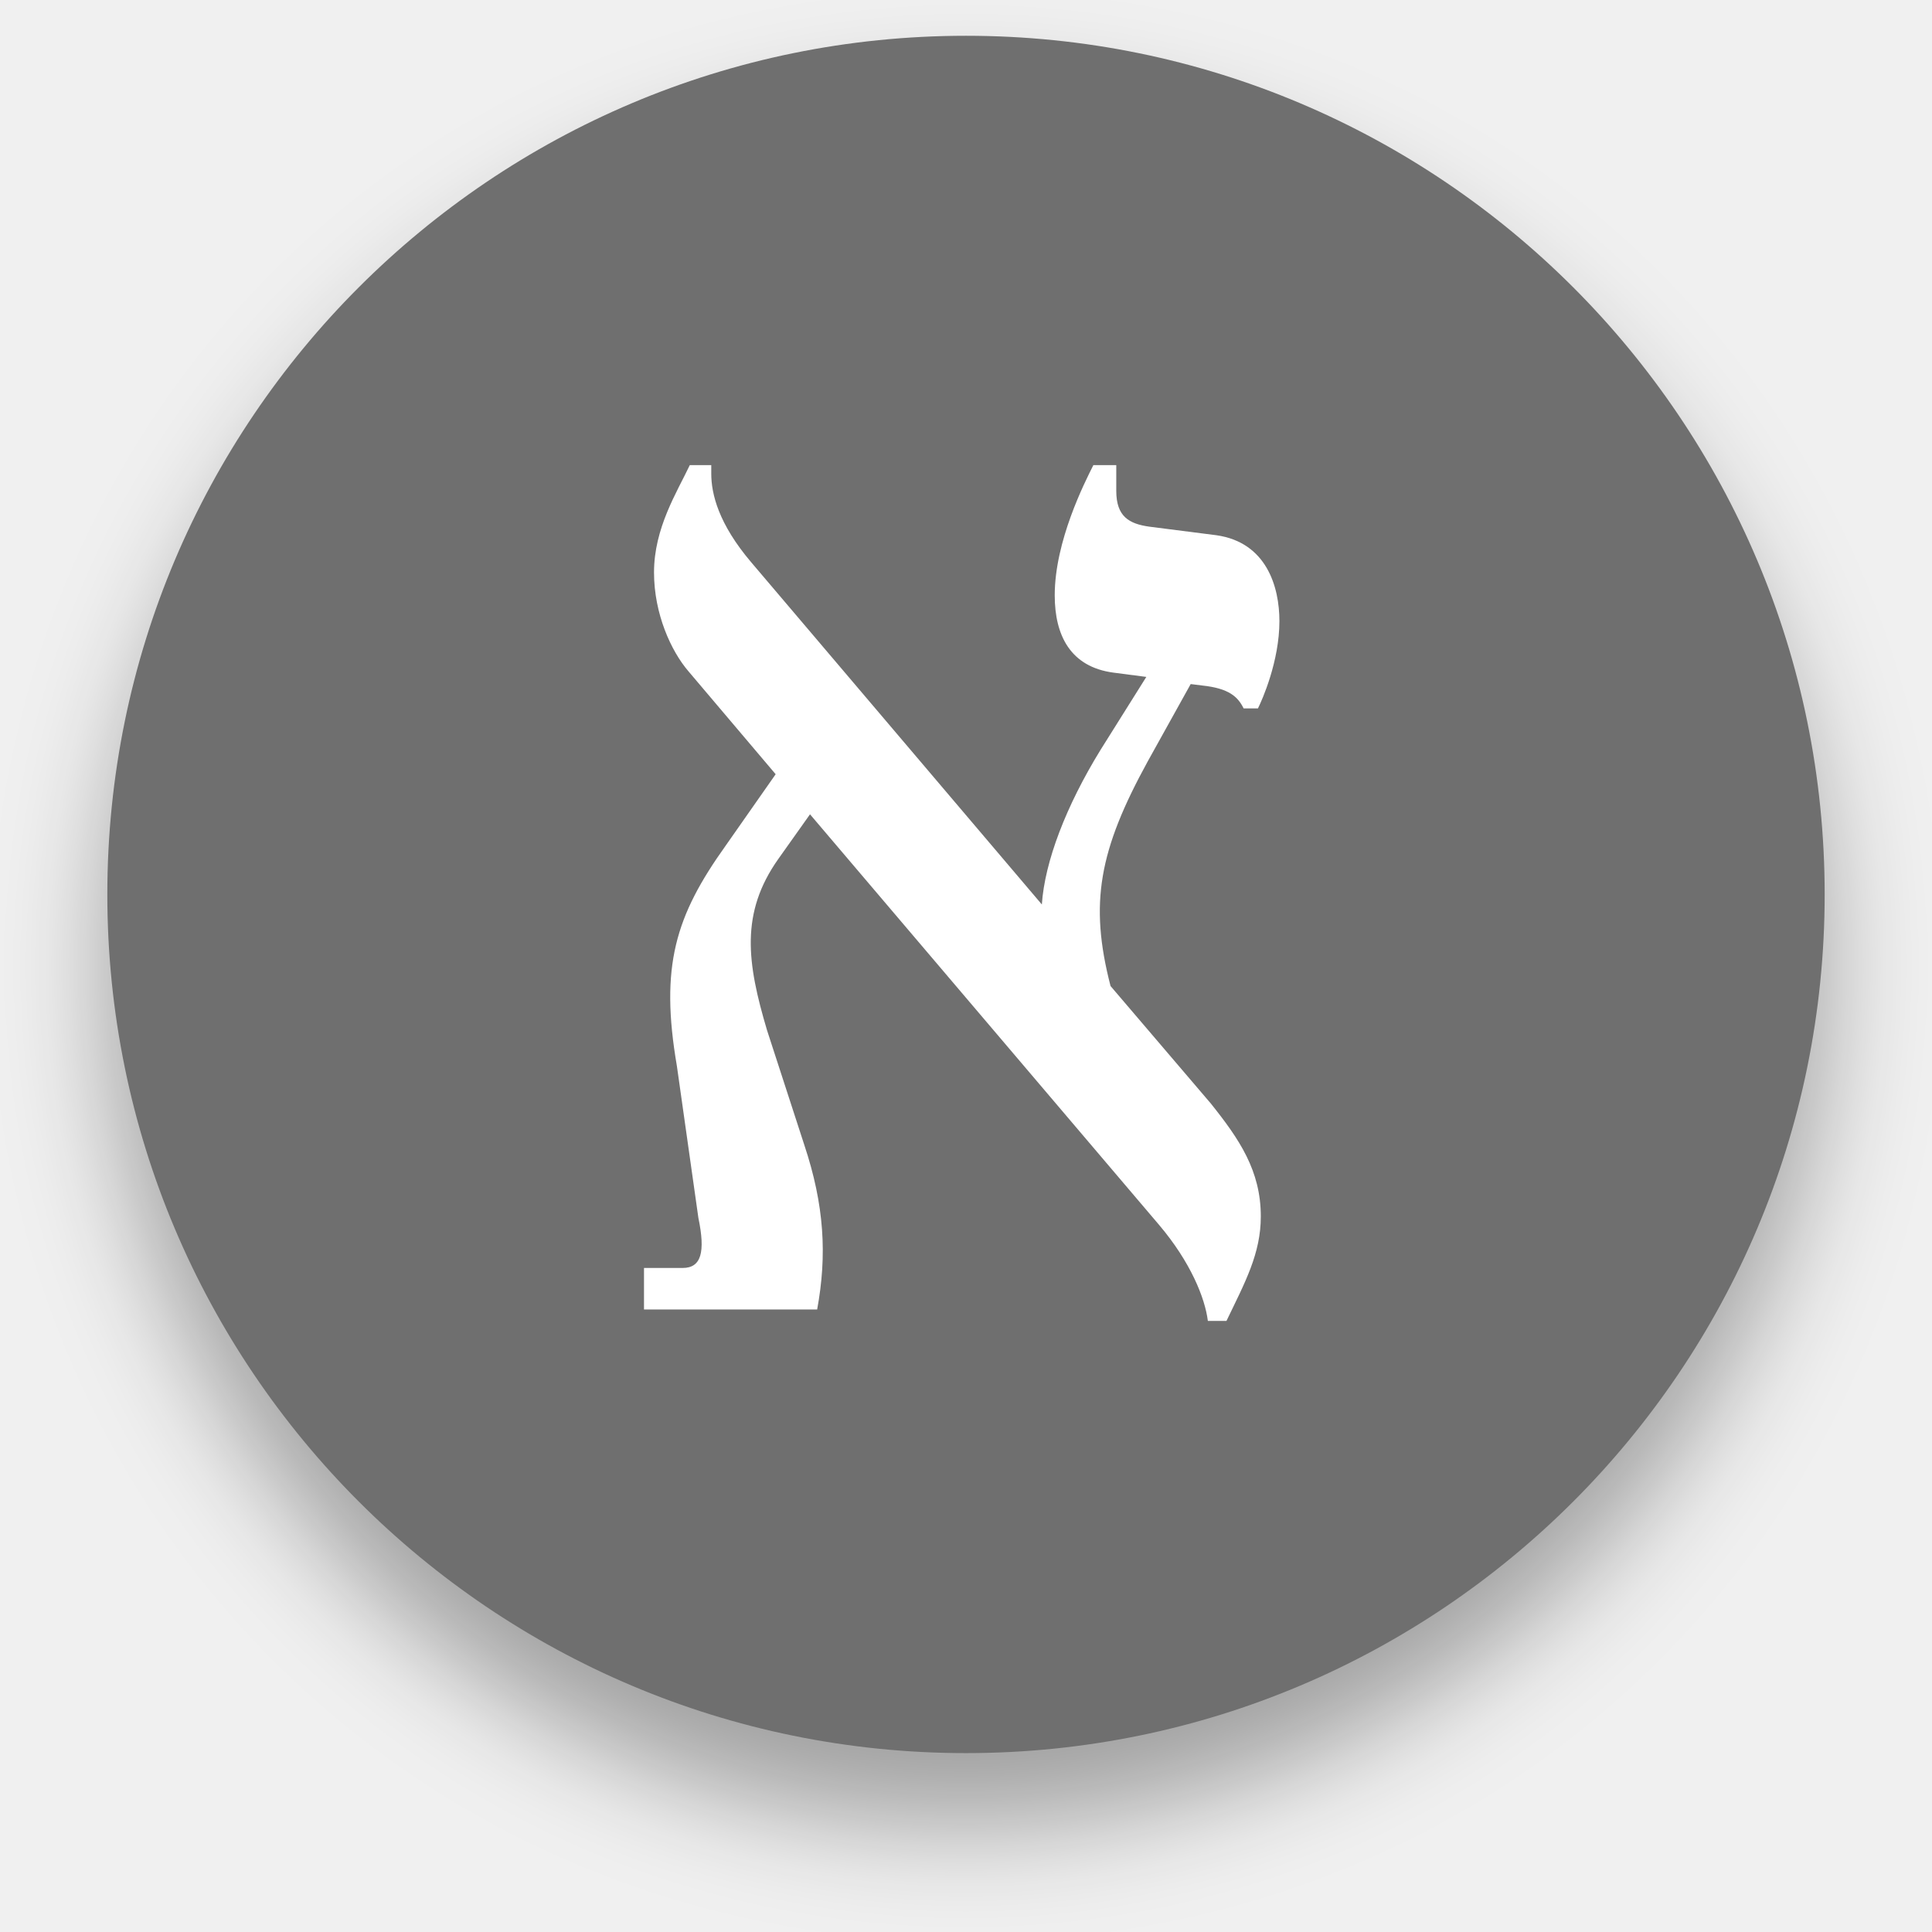
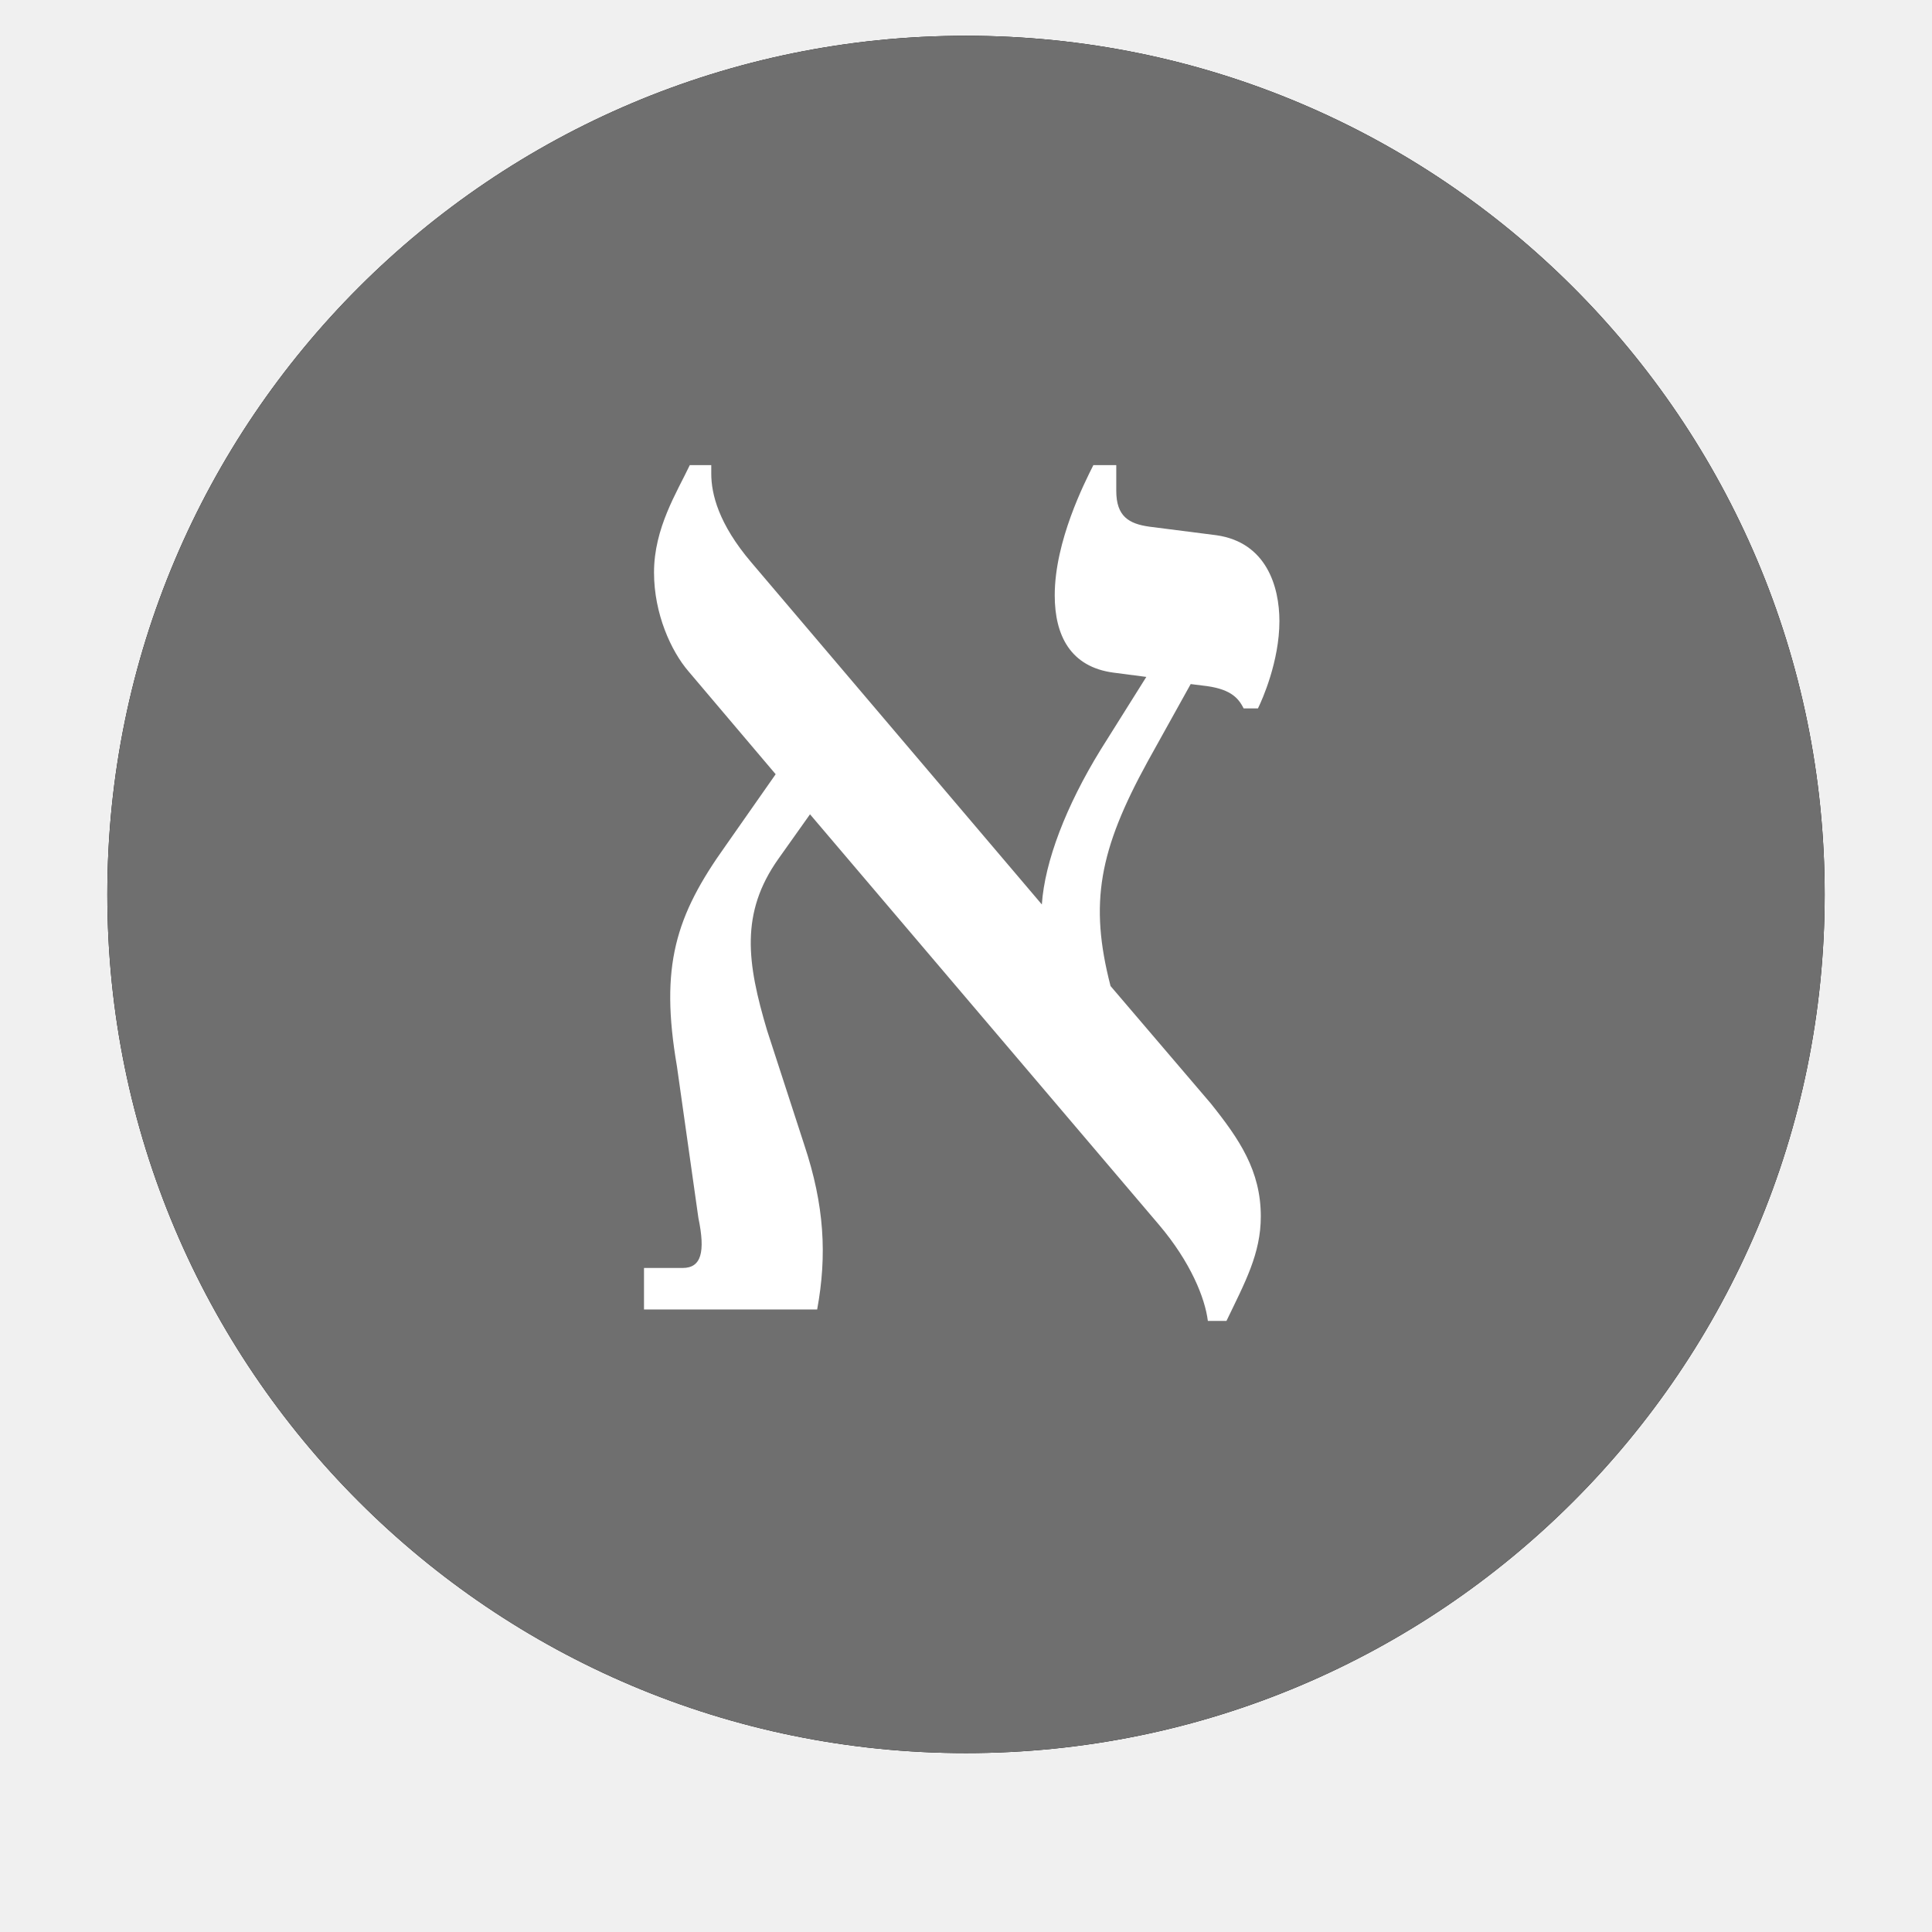
<svg xmlns="http://www.w3.org/2000/svg" xmlns:xlink="http://www.w3.org/1999/xlink" width="54px" height="54px" viewBox="0 0 54 54" version="1.1">
  <defs>
    <rect id="path-1" x="0" y="0" width="48" height="48" rx="24" />
-     <filter x="-11.5%" y="-7.3%" width="122.9%" height="122.9%" filterUnits="objectBoundingBox" id="filter-2">
-       <feOffset dx="0" dy="2" in="SourceAlpha" result="shadowOffsetOuter1" />
-       <feGaussianBlur stdDeviation="1.5" in="shadowOffsetOuter1" result="shadowBlurOuter1" />
-       <feColorMatrix values="0 0 0 0 0   0 0 0 0 0   0 0 0 0 0  0 0 0 0.33 0" type="matrix" in="shadowBlurOuter1" />
-     </filter>
  </defs>
  <g id="Page-1" stroke="none" stroke-width="1" fill="none" fill-rule="evenodd">
    <g id="113" transform="translate(-237, -12)">
      <g id="Group-4-Copy-5" transform="translate(240, 13)">
        <g id="א-copy-2">
          <use fill="black" fill-opacity="1" filter="url(#filter-2)" xlink:href="#path-1" />
          <use fill="#6F6F6F" fill-rule="evenodd" xlink:href="#path-1" />
        </g>
        <path d="M31.28,35.92 C31.8,34.84 32.24,34.04 32.24,33 C32.24,31.72 31.64,30.84 30.84,29.84 L28.04,26.56 C27.44,24.24 27.72,22.76 29.08,20.28 L30.28,18.12 L30.6,18.16 C31.36,18.24 31.6,18.48 31.76,18.8 L32.16,18.8 C32.28,18.56 32.76,17.48 32.76,16.36 C32.76,15.4 32.4,14.16 31,13.96 L29.12,13.72 C28.56,13.64 28.2,13.44 28.2,12.72 L28.2,12 L27.56,12 C27.32,12.48 26.48,14.12 26.48,15.64 C26.48,16.76 26.92,17.64 28.12,17.8 L29.04,17.92 L27.76,19.96 C26.8,21.52 26.2,23.08 26.12,24.28 L18,14.72 C17.08,13.64 16.88,12.8 16.88,12.24 L16.88,12 L16.28,12 C15.92,12.76 15.28,13.76 15.28,15 C15.28,16.16 15.76,17.2 16.24,17.76 L18.68,20.64 L17.28,22.64 C15.88,24.6 15.44,26 15.92,28.8 L16.52,33.04 C16.72,34 16.6,34.44 16.08,34.44 L15,34.44 L15,35.6 L19.84,35.6 C20.12,34.08 20.04,32.68 19.48,31 L18.44,27.8 C17.88,25.92 17.68,24.52 18.76,23 L19.64,21.76 L29.4,33.24 C30.28,34.28 30.68,35.28 30.76,35.92 L31.28,35.92 Z" id="א" fill="#FFFFFF" fill-rule="nonzero" />
      </g>
    </g>
  </g>
</svg>
